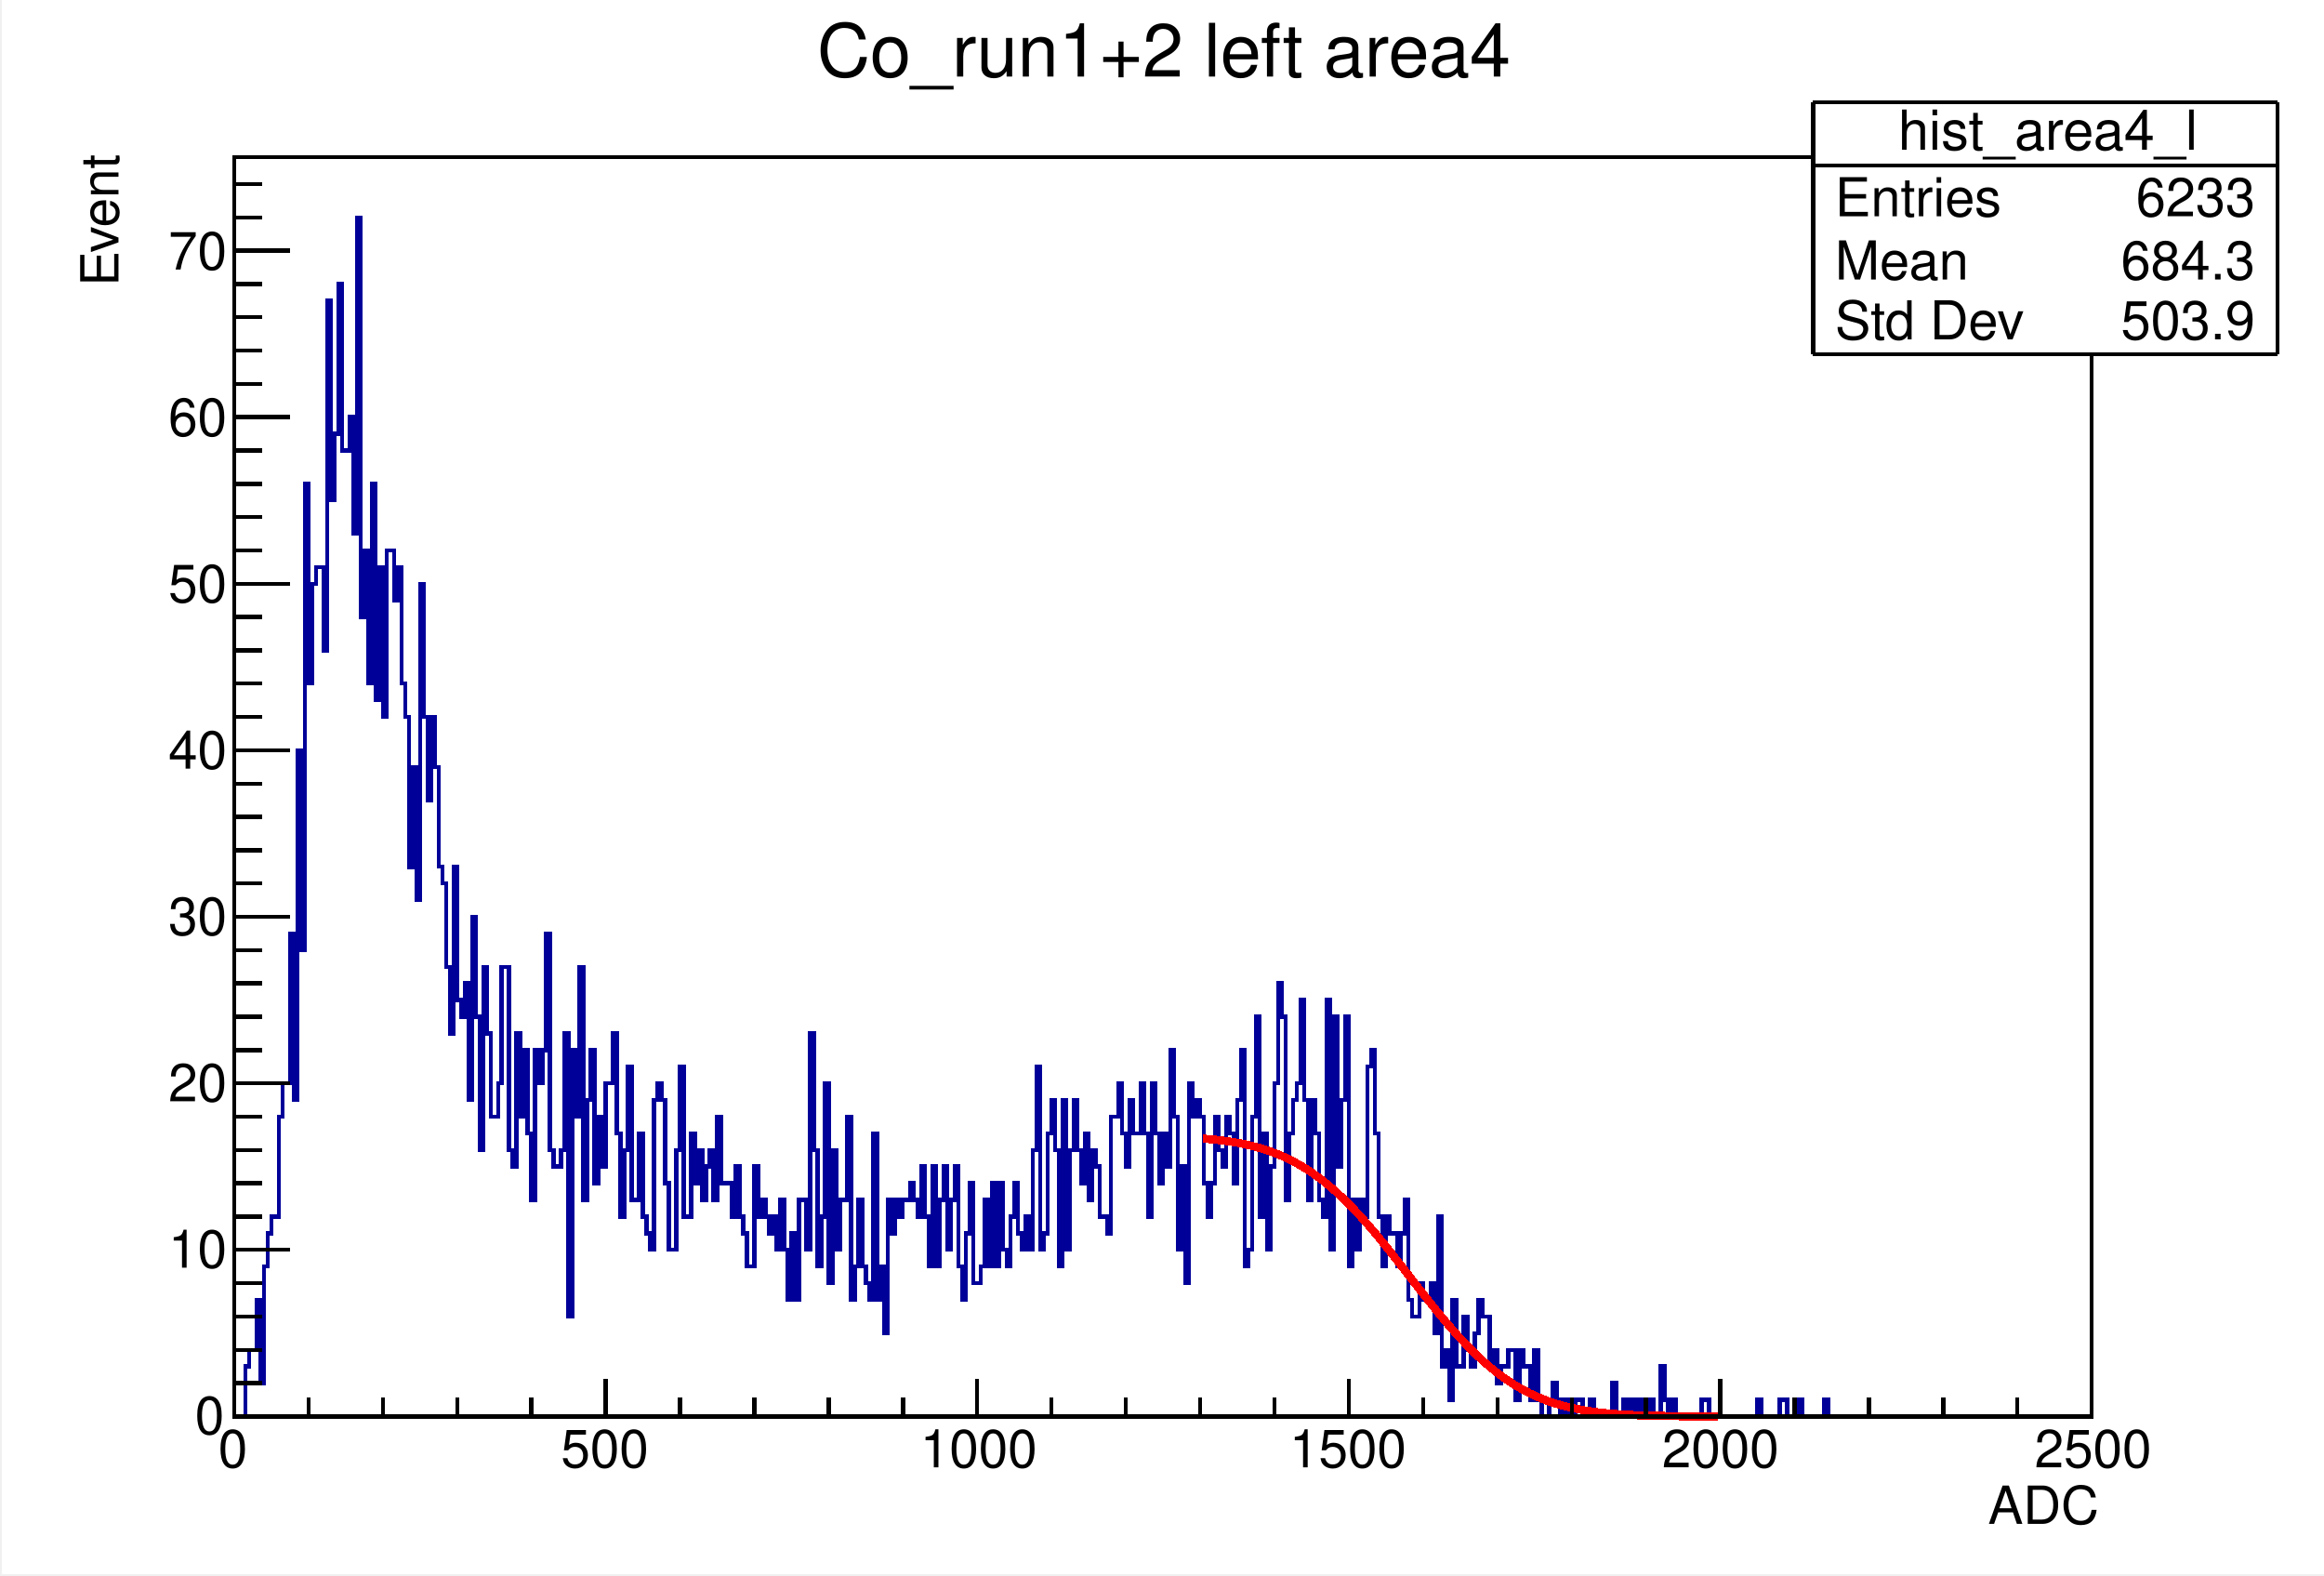
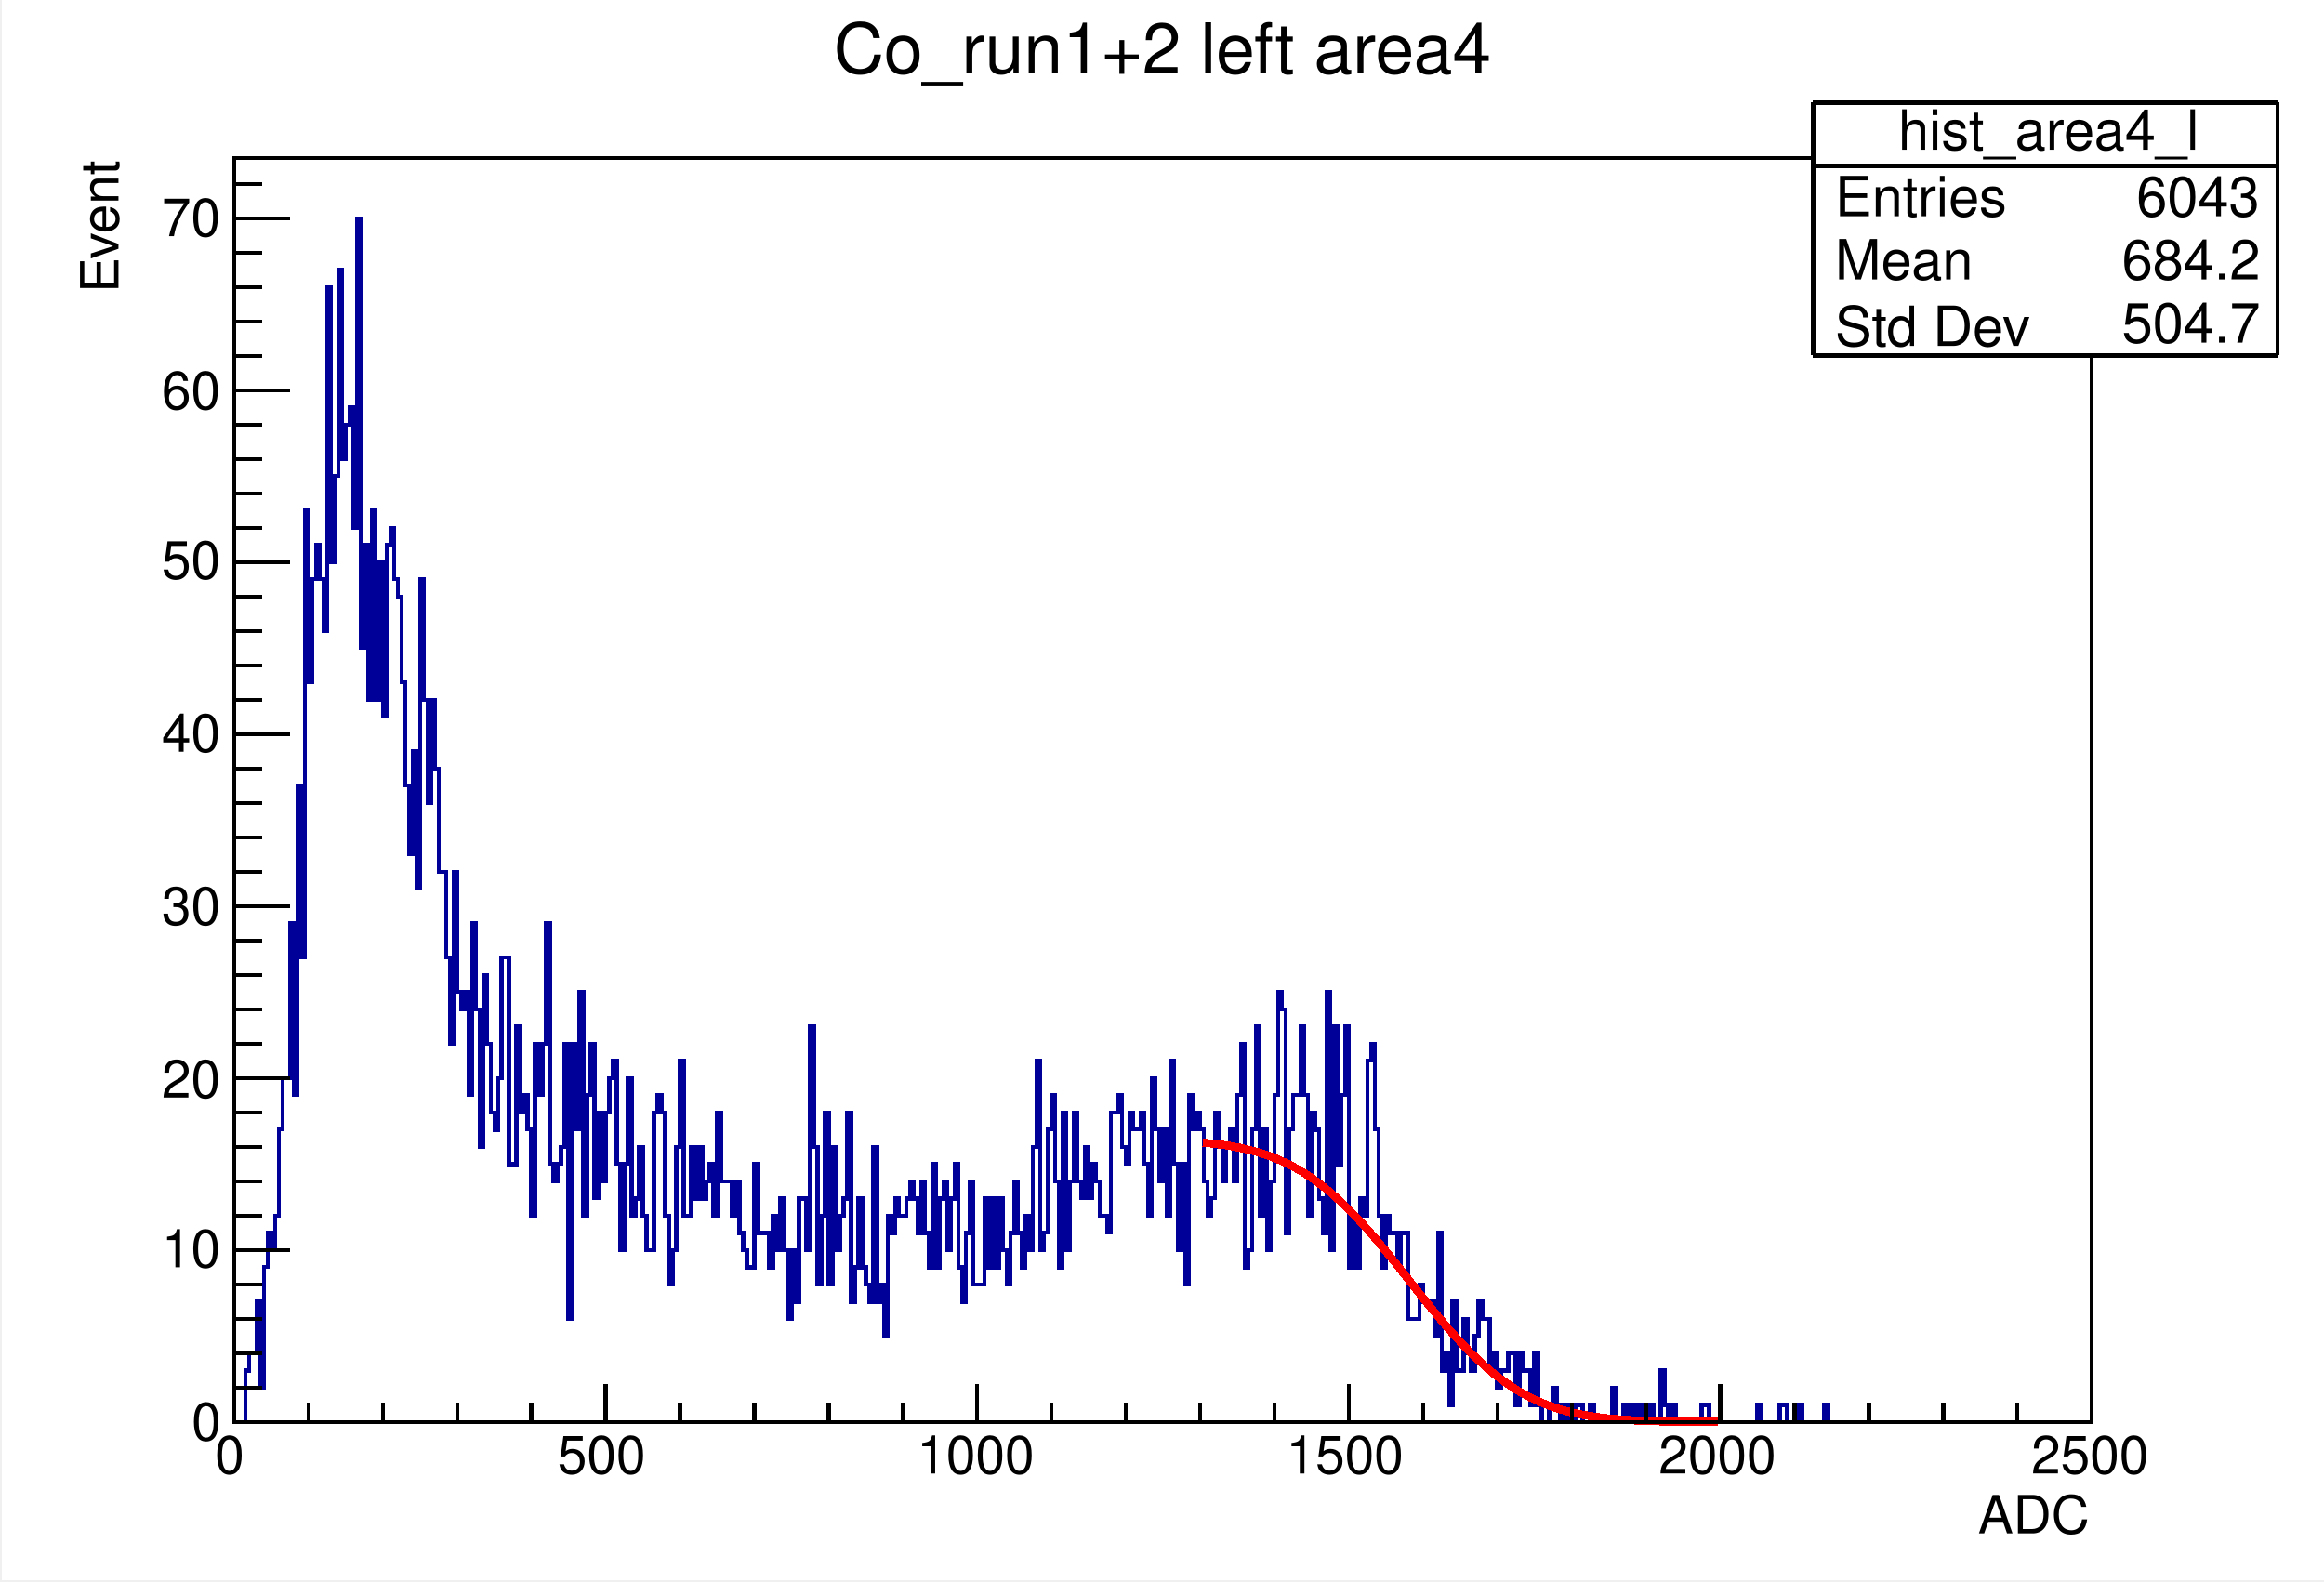
- <svg xmlns="http://www.w3.org/2000/svg" width="567.429" height="384.68" viewBox="0 0 567.429 384.68" shape-rendering="crispEdges">
+ <svg xmlns="http://www.w3.org/2000/svg" width="567.429" height="386.304" viewBox="0 0 567.429 386.304" shape-rendering="crispEdges">
  <defs>
</defs>
-   <rect x="0.5" y="0" width="566.929" height="384.18" fill="white" />
-   <rect x="57.193" y="38.418" width="453.543" height="307.344" fill="white" />
-   <rect x="57.193" y="38.418" width="453.543" height="307.344" fill="none" stroke="black" />
-   <rect x="57.193" y="38.418" width="453.543" height="307.344" fill="white" />
-   <rect x="57.193" y="38.418" width="453.543" height="307.344" fill="none" stroke="black" />
-   <path d="M57.193,345.762h 2.721v -12.196h 0.907v -4.065h 1.814v -12.196h 0.907v 20.327h 0.907v -28.458h 0.907v -8.131h 0.907v -4.065h 1.814v -24.392h 0.907v -8.131h 1.814v -36.589h 0.907v 40.654h 0.907v  -85.373h 0.907v 48.785h 0.907v -113.831h 0.907v 48.785h 0.907v -24.392h 0.907v -4.065h 1.814v 20.327h 0.907v -85.373h 0.907v 48.785h 0.907v -16.262h 0.907v -36.589h 0.907v 40.654h 1.814v -8.131h  0.907v 28.458h 0.907v -77.243h 0.907v 97.57h 0.907v -16.262h 0.907v 32.523h 0.907v -48.785h 0.907v 52.85h 0.907v -32.523h 0.907v 36.589h 0.907v -40.654h 1.814v 12.196h 0.907v -8.131h 0.907v  28.458h 0.907v 8.131h 0.907v 36.589h 0.907v -24.392h 0.907v 32.523h 0.907v -77.243h 0.907v 32.523h 0.907v 20.327h 0.907v -20.327h 0.907v 12.196h 0.907v 24.392h 0.907v 4.065h 0.907v 20.327h 0.907v  16.262h 0.907v -40.654h 0.907v 32.523h 0.907v 4.065h 0.907v -8.131h 0.907v 28.458h 0.907v -44.719h 0.907v 24.392h 0.907v 32.523h 0.907v -44.719h 0.907v 16.262h 0.907v 20.327h 1.814v -8.131h 0.907v  -28.458h 1.814v 44.719h 0.907v 4.065h 0.907v -32.523h 0.907v 20.327h 0.907v -16.262h 0.907v 20.327h 0.907v 16.262h 0.907v -36.589h 0.907v 8.131h 0.907v -8.131h 0.907v -28.458h 0.907v 52.85h 0.907v  4.065h 1.814v -4.065h 0.907v -28.458h 0.907v 69.112h 0.907v -65.046h 0.907v 16.262h 0.907v -36.589h 0.907v 56.916h 0.907v -24.392h 0.907v -12.196h 0.907v 32.523h 0.907v -16.262h 0.907v 12.196h  0.907v -20.327h 1.814v -12.196h 0.907v 24.392h 0.907v 20.327h 0.907v -16.262h 0.907v -20.327h 0.907v 32.523h 1.814v -16.262h 0.907v 20.327h 0.907v 4.065h 0.907v 4.065h 0.907v -36.589h 0.907v -4.065h  0.907v 4.065h 0.907v 20.327h 0.907v 16.262h 1.814v -24.392h 0.907v -20.327h 0.907v 36.589h 1.814v -20.327h 0.907v 12.196h 0.907v -8.131h 0.907v 12.196h 0.907v -8.131h 0.907v -4.065h 0.907v 12.196h  0.907v -20.327h 0.907v 16.262h 2.721v 8.131h 0.907v -12.196h 0.907v 12.196h 0.907v 4.065h 0.907v 8.131h 1.814v -24.392h 0.907v 12.196h 0.907v -4.065h 0.907v 4.065h 0.907v 4.065h 0.907v -4.065h  0.907v 8.131h 0.907v -12.196h 0.907v 12.196h 0.907v 12.196h 0.907v -16.262h 0.907v 16.262h 0.907v -24.392h 1.814v 12.196h 0.907v -52.85h 0.907v 28.458h 0.907v 28.458h 0.907v -12.196h 0.907v  -32.523h 0.907v 48.785h 0.907v -32.523h 0.907v 24.392h 0.907v -12.196h 1.814v -20.327h 0.907v 44.719h 0.907v -8.131h 0.907v -16.262h 0.907v 16.262h 0.907v 4.065h 0.907v 4.065h 0.907v -40.654h  0.907v 40.654h 0.907v -8.131h 0.907v 16.262h 0.907v -32.523h 0.907v 8.131h 0.907v -8.131h 0.907v 4.065h 0.907v -4.065h 1.814v -4.065h 0.907v 4.065h 0.907v 4.065h 0.907v -12.196h 0.907v  12.196h 0.907v 12.196h 0.907v -24.392h 0.907v 24.392h 0.907v -16.262h 0.907v -8.131h 0.907v 20.327h 0.907v -12.196h 0.907v -8.131h 0.907v 24.392h 0.907v 8.131h 0.907v -16.262h 0.907v -12.196h  0.907v 24.392h 1.814v -4.065h 0.907v -16.262h 0.907v 16.262h 0.907v -20.327h 0.907v 20.327h 0.907v -20.327h 0.907v 16.262h 0.907v 4.065h 0.907v -12.196h 0.907v -8.131h 0.907v 12.196h 0.907v 4.065h  0.907v -8.131h 0.907v 8.131h 0.907v -24.392h 0.907v -20.327h 0.907v 44.719h 0.907v -4.065h 0.907v -24.392h 0.907v -8.131h 0.907v 12.196h 0.907v 28.458h 0.907v -40.654h 0.907v 36.589h 0.907v  -24.392h 0.907v -12.196h 0.907v 12.196h 0.907v 8.131h 0.907v -12.196h 0.907v 16.262h 0.907v -12.196h 0.907v 4.065h 0.907v 12.196h 1.814v 4.065h 0.907v -28.458h 1.814v -8.131h 0.907v 12.196h  0.907v 8.131h 0.907v -16.262h 0.907v 8.131h 1.814v -12.196h 0.907v 12.196h 0.907v 20.327h 0.907v -32.523h 0.907v 12.196h 0.907v 12.196h 0.907v -12.196h 0.907v 8.131h 0.907v -28.458h 0.907v 16.262h  0.907v 32.523h 0.907v -20.327h 0.907v 28.458h 0.907v -48.785h 0.907v 8.131h 0.907v -4.065h 0.907v 4.065h 0.907v 16.262h 0.907v 8.131h 0.907v -8.131h 0.907v -16.262h 0.907v 8.131h 0.907v  4.065h 0.907v -12.196h 0.907v 4.065h 0.907v 12.196h 0.907v -20.327h 0.907v -12.196h 0.907v 52.85h 0.907v -4.065h 0.907v -32.523h 0.907v -24.392h 0.907v 48.785h 0.907v -20.327h 0.907v 28.458h  0.907v -20.327h 0.907v -20.327h 0.907v -24.392h 0.907v 8.131h 0.907v 44.719h 0.907v -16.262h 0.907v -8.131h 0.907v -4.065h 0.907v -20.327h 0.907v 24.392h 0.907v 24.392h 0.907v -24.392h 0.907v  8.131h 0.907v 16.262h 0.907v 4.065h 0.907v -52.85h 0.907v 60.981h 0.907v -56.916h 0.907v 36.589h 0.907v -16.262h 0.907v -20.327h 0.907v 60.981h 0.907v -16.262h 0.907v 12.196h 0.907v -12.196h  0.907v 4.065h 0.907v -36.589h 0.907v -4.065h 0.907v 20.327h 0.907v 20.327h 0.907v 12.196h 0.907v -12.196h 0.907v 4.065h 1.814v 8.131h 0.907v -8.131h 0.907v -8.131h 0.907v 24.392h 0.907v 4.065h  1.814v -8.131h 0.907v 4.065h 1.814v -4.065h 0.907v 12.196h 0.907v -28.458h 0.907v 36.589h 0.907v -4.065h 0.907v 12.196h 0.907v -24.392h 0.907v 16.262h 1.814v -12.196h 0.907v 8.131h 0.907v 4.065h  0.907v -8.131h 0.907v -8.131h 0.907v 4.065h 1.814v 12.196h 0.907v -4.065h 0.907v 8.131h 0.907v -4.065h 1.814v -4.065h 1.814v 12.196h 0.907v -12.196h 0.907v 4.065h 1.814v 8.131h 0.907v -12.196h  0.907v 12.196h 0.907v 4.065h 1.814v -4.065h 0.907v -4.065h 0.907v 4.065h 0.907v 4.065h 0.907v -4.065h 0.907v 4.065h 1.814v -4.065h 1.814v 4.065h 1.814v -4.065h 0.907v 4.065h 4.535v -8.131h  0.907v 8.131h 1.814v -4.065h 0.907v 4.065h 0.907v -4.065h 0.907v 4.065h 0.907v -4.065h 0.907v 4.065h 1.814v -4.065h 0.907v 4.065h 1.814v -12.196h 0.907v 8.131h 0.907v 4.065h 0.907v -4.065h  0.907v 4.065h 6.35v -4.065h 1.814v 4.065h 11.792v -4.065h 0.907v 4.065h 4.535v -4.065h 1.814v 4.065h 2.721v -4.065h 0.907v 4.065h 5.443v -4.065h 0.907v 4.065h 64.403" fill="none" stroke="#000099" />
-   <path d="M293.67,277.946l 1.27, 0.102l 1.27, 0.118l 1.27, 0.135l 1.27, 0.154l 1.27, 0.175l 1.27, 0.198l 1.27, 0.224l 1.27, 0.252l 1.27, 0.283l 1.27, 0.316l 1.27, 0.351l 1.27,  0.39l 1.27, 0.431l 1.27, 0.474l 1.27, 0.52l 1.27, 0.569l 1.27, 0.619l 1.27, 0.672l 1.27, 0.727l 1.27, 0.783l 1.27, 0.841l 1.27, 0.9l 1.27, 0.959l 1.27, 1.019l 1.27, 1.078l  1.27, 1.137l 1.27, 1.195l 1.27, 1.251l 1.27, 1.305l 1.27, 1.356l 1.27, 1.404l 1.27, 1.449l 1.27, 1.49l 1.27, 1.527l 1.27, 1.559l 1.27, 1.586l 1.27, 1.607l 1.27, 1.623l 1.27, 1.633l  1.27, 1.638l 1.27, 1.636l 1.27, 1.629l 1.27, 1.615l 1.27, 1.596l 1.27, 1.572l 1.27, 1.543l 1.27, 1.508l 1.27, 1.469l 1.27, 1.426" fill="none" stroke="#ff0000" stroke-width="2" />
-   <path d="M355.897,325.989l 1.27, 1.379l 1.27, 1.329l 1.27, 1.276l 1.27, 1.221l 1.27, 1.164l 1.27, 1.106l 1.27, 1.047l 1.27, 0.987l 1.27, 0.928l 1.27, 0.869l 1.27, 0.81l 1.27, 0.753l  1.27, 0.698l 1.27, 0.644l 1.27, 0.592l 1.27, 0.543l 1.27, 0.496l 1.27, 0.451l 1.27, 0.409l 1.27, 0.369l 1.27, 0.332l 1.27, 0.298l 1.27, 0.266l 1.27, 0.237l 1.27, 0.21l  1.27, 0.186l 1.27, 0.164l 1.27, 0.144l 1.27, 0.126l 1.27, 0.109l 1.27, 0.095l 1.27, 0.082l 1.27, 0.071l 1.27, 0.061l 1.27, 0.052l 1.27, 0.044l 1.27, 0.038l 1.27,  0.032l 1.27, 0.027l 1.27, 0.023l 1.27, 0.019l 1.27, 0.016l 1.27, 0.013l 1.27, 0.011l 1.27, 0.009l 1.27, 0.007l 1.27, 0.031h 2.54" fill="none" stroke="#ff0000" stroke-width="2" />
-   <path d="M418.123,345.762h 1.27" fill="none" stroke="#ff0000" stroke-width="2" />
-   <rect x="442.705" y="24.972" width="113.386" height="61.469" fill="white" />
-   <path d="M442.705,86.441h 113.386" fill="none" stroke="black" />
-   <path d="M556.091,86.441v -61.469" fill="none" stroke="black" />
-   <path d="M556.091,24.972h -113.386" fill="none" stroke="black" />
-   <path d="M442.705,24.972v 61.469" fill="none" stroke="black" />
-   <text xml:space="preserve" x="463.465" y="36.55" fill="black" font-size="13.47" font-family="Helvetica">hist_area4_l</text>
-   <path d="M442.705,40.339h 113.386" fill="none" stroke="black" />
-   <text xml:space="preserve" x="448.033" y="52.794" fill="black" font-size="13.088" font-family="Helvetica">Entries </text>
-   <text xml:space="preserve" x="517.884" y="52.794" fill="black" font-size="13.088" font-family="Helvetica"> 6233</text>
-   <text xml:space="preserve" x="448.033" y="68.226" fill="black" font-size="13.088" font-family="Helvetica">Mean  </text>
-   <text xml:space="preserve" x="510.574" y="68.226" fill="black" font-size="13.088" font-family="Helvetica">  684.3</text>
-   <text xml:space="preserve" x="448.033" y="82.846" fill="black" font-size="13.088" font-family="Helvetica">Std Dev   </text>
-   <text xml:space="preserve" x="510.574" y="82.846" fill="black" font-size="13.088" font-family="Helvetica">  503.9</text>
-   <path d="M57.193,345.762h 453.543" fill="none" stroke="black" />
-   <path d="M57.193,336.541v 9.22" fill="none" stroke="black" />
-   <path d="M75.335,341.152v 4.61" fill="none" stroke="black" />
-   <path d="M93.476,341.152v 4.61" fill="none" stroke="black" />
-   <path d="M111.618,341.152v 4.61" fill="none" stroke="black" />
-   <path d="M129.76,341.152v 4.61" fill="none" stroke="black" />
-   <path d="M147.902,336.541v 9.22" fill="none" stroke="black" />
-   <path d="M166.043,341.152v 4.61" fill="none" stroke="black" />
-   <path d="M184.185,341.152v 4.61" fill="none" stroke="black" />
-   <path d="M202.327,341.152v 4.61" fill="none" stroke="black" />
-   <path d="M220.469,341.152v 4.61" fill="none" stroke="black" />
-   <path d="M238.61,336.541v 9.22" fill="none" stroke="black" />
-   <path d="M256.752,341.152v 4.61" fill="none" stroke="black" />
-   <path d="M274.894,341.152v 4.61" fill="none" stroke="black" />
-   <path d="M293.035,341.152v 4.61" fill="none" stroke="black" />
-   <path d="M311.177,341.152v 4.61" fill="none" stroke="black" />
-   <path d="M329.319,336.541v 9.22" fill="none" stroke="black" />
-   <path d="M347.461,341.152v 4.61" fill="none" stroke="black" />
-   <path d="M365.602,341.152v 4.61" fill="none" stroke="black" />
-   <path d="M383.744,341.152v 4.61" fill="none" stroke="black" />
-   <path d="M401.886,341.152v 4.61" fill="none" stroke="black" />
-   <path d="M420.028,336.541v 9.22" fill="none" stroke="black" />
-   <path d="M438.169,341.152v 4.61" fill="none" stroke="black" />
-   <path d="M456.311,341.152v 4.61" fill="none" stroke="black" />
-   <path d="M474.453,341.152v 4.61" fill="none" stroke="black" />
-   <path d="M492.594,341.152v 4.61" fill="none" stroke="black" />
-   <path d="M510.736,336.541v 9.22" fill="none" stroke="black" />
-   <text xml:space="preserve" x="53.294" y="358.189" fill="black" font-size="12.836" font-family="Helvetica">0</text>
-   <text xml:space="preserve" x="136.953" y="358.189" fill="black" font-size="12.836" font-family="Helvetica">500</text>
-   <text xml:space="preserve" x="224.673" y="358.189" fill="black" font-size="12.836" font-family="Helvetica">1000</text>
-   <text xml:space="preserve" x="314.829" y="358.189" fill="black" font-size="12.836" font-family="Helvetica">1500</text>
-   <text xml:space="preserve" x="405.797" y="358.189" fill="black" font-size="12.836" font-family="Helvetica">2000</text>
-   <text xml:space="preserve" x="496.766" y="358.189" fill="black" font-size="12.836" font-family="Helvetica">2500</text>
-   <text xml:space="preserve" x="485.395" y="371.996" fill="black" font-size="12.836" font-family="Helvetica">ADC</text>
-   <path d="M57.193,345.762v -307.344" fill="none" stroke="black" />
-   <path d="M70.799,345.762h -13.606" fill="none" stroke="black" />
-   <path d="M63.996,337.631h -6.803" fill="none" stroke="black" />
-   <path d="M63.996,329.5h -6.803" fill="none" stroke="black" />
-   <path d="M63.996,321.369h -6.803" fill="none" stroke="black" />
-   <path d="M63.996,313.239h -6.803" fill="none" stroke="black" />
-   <path d="M70.799,305.108h -13.606" fill="none" stroke="black" />
-   <path d="M63.996,296.977h -6.803" fill="none" stroke="black" />
-   <path d="M63.996,288.846h -6.803" fill="none" stroke="black" />
-   <path d="M63.996,280.715h -6.803" fill="none" stroke="black" />
-   <path d="M63.996,272.585h -6.803" fill="none" stroke="black" />
-   <path d="M70.799,264.454h -13.606" fill="none" stroke="black" />
-   <path d="M63.996,256.323h -6.803" fill="none" stroke="black" />
-   <path d="M63.996,248.192h -6.803" fill="none" stroke="black" />
-   <path d="M63.996,240.062h -6.803" fill="none" stroke="black" />
-   <path d="M63.996,231.931h -6.803" fill="none" stroke="black" />
-   <path d="M70.799,223.8h -13.606" fill="none" stroke="black" />
-   <path d="M63.996,215.669h -6.803" fill="none" stroke="black" />
-   <path d="M63.996,207.538h -6.803" fill="none" stroke="black" />
-   <path d="M63.996,199.408h -6.803" fill="none" stroke="black" />
-   <path d="M63.996,191.277h -6.803" fill="none" stroke="black" />
-   <path d="M70.799,183.146h -13.606" fill="none" stroke="black" />
-   <path d="M63.996,175.015h -6.803" fill="none" stroke="black" />
-   <path d="M63.996,166.884h -6.803" fill="none" stroke="black" />
-   <path d="M63.996,158.754h -6.803" fill="none" stroke="black" />
-   <path d="M63.996,150.623h -6.803" fill="none" stroke="black" />
-   <path d="M70.799,142.492h -13.606" fill="none" stroke="black" />
-   <path d="M63.996,134.361h -6.803" fill="none" stroke="black" />
-   <path d="M63.996,126.23h -6.803" fill="none" stroke="black" />
-   <path d="M63.996,118.1h -6.803" fill="none" stroke="black" />
-   <path d="M63.996,109.969h -6.803" fill="none" stroke="black" />
-   <path d="M70.799,101.838h -13.606" fill="none" stroke="black" />
-   <path d="M63.996,93.707h -6.803" fill="none" stroke="black" />
-   <path d="M63.996,85.577h -6.803" fill="none" stroke="black" />
-   <path d="M63.996,77.446h -6.803" fill="none" stroke="black" />
-   <path d="M63.996,69.315h -6.803" fill="none" stroke="black" />
-   <path d="M70.799,61.184h -13.606" fill="none" stroke="black" />
-   <path d="M70.799,61.184h -13.606" fill="none" stroke="black" />
-   <path d="M63.996,53.053h -6.803" fill="none" stroke="black" />
-   <path d="M63.996,44.923h -6.803" fill="none" stroke="black" />
-   <text xml:space="preserve" x="47.609" y="350.067" fill="black" font-size="12.836" font-family="Helvetica">0</text>
-   <text xml:space="preserve" x="41.111" y="309.456" fill="black" font-size="12.836" font-family="Helvetica">10</text>
-   <text xml:space="preserve" x="41.111" y="268.845" fill="black" font-size="12.836" font-family="Helvetica">20</text>
-   <text xml:space="preserve" x="41.111" y="228.234" fill="black" font-size="12.836" font-family="Helvetica">30</text>
-   <text xml:space="preserve" x="41.111" y="187.623" fill="black" font-size="12.836" font-family="Helvetica">40</text>
-   <text xml:space="preserve" x="41.111" y="147.012" fill="black" font-size="12.836" font-family="Helvetica">50</text>
-   <text xml:space="preserve" x="41.111" y="106.401" fill="black" font-size="12.836" font-family="Helvetica">60</text>
-   <text xml:space="preserve" x="41.111" y="65.79" fill="black" font-size="12.836" font-family="Helvetica">70</text>
-   <g transform="rotate(-90,28.9277,69.8509)">
-     <text xml:space="preserve" x="28.928" y="69.851" fill="black" font-size="12.836" font-family="Helvetica">Event</text>
+   <rect x="0.5" y="0" width="566.929" height="385.804" fill="white" />
+   <rect x="57.193" y="38.58" width="453.543" height="308.643" fill="white" />
+   <rect x="57.193" y="38.58" width="453.543" height="308.643" fill="none" stroke="black" />
+   <rect x="57.193" y="38.58" width="453.543" height="308.643" fill="white" />
+   <rect x="57.193" y="38.58" width="453.543" height="308.643" fill="none" stroke="black" />
+   <path d="M57.193,347.224h 2.721v -12.598h 0.907v -4.199h 1.814v -12.598h 0.907v 20.996h 0.907v -29.395h 0.907v -8.398h 0.907v 4.199h 0.907v -8.398h 0.907v -20.996h 0.907v -12.598h 1.814v -37.793h  0.907v 41.992h 0.907v -75.586h 0.907v 41.992h 0.907v -109.18h 0.907v 41.992h 0.907v -25.195h 0.907v -8.398h 0.907v 8.398h 0.907v 12.598h 0.907v -83.985h 0.907v 67.188h 0.907v -20.996h 0.907v  -50.391h 0.907v 46.191h 0.907v -8.398h 0.907v -4.199h 0.907v 29.395h 0.907v -75.586h 0.907v 104.981h 0.907v -25.195h 0.907v 37.793h 0.907v -46.191h 0.907v 46.191h 0.907v -33.594h 0.907v 37.793h  0.907v -41.992h 0.907v -4.199h 0.907v 12.598h 0.907v 4.199h 0.907v 20.996h 0.907v 25.195h 0.907v 16.797h 0.907v -25.195h 0.907v 33.594h 0.907v -75.586h 0.907v 29.395h 0.907v 25.195h 0.907v  -25.195h 0.907v 16.797h 0.907v 25.195h 1.814v 20.996h 0.907v 20.996h 0.907v -41.992h 0.907v 29.395h 0.907v 4.199h 0.907v -4.199h 0.907v 25.195h 0.907v -41.992h 0.907v 20.996h 0.907v 33.594h 0.907v  -41.992h 0.907v 16.797h 0.907v 16.797h 0.907v 4.199h 0.907v -12.598h 0.907v -29.395h 1.814v 50.391h 1.814v -33.594h 0.907v 20.996h 0.907v -4.199h 0.907v 8.398h 0.907v 20.996h 0.907v -41.992h  0.907v 12.598h 0.907v -12.598h 0.907v -29.395h 0.907v 58.789h 0.907v 4.199h 0.907v -4.199h 0.907v -4.199h 0.907v -25.195h 0.907v 67.188h 0.907v -67.188h 0.907v 20.996h 0.907v -33.594h 0.907v  54.59h 0.907v -29.395h 0.907v -12.598h 0.907v 37.793h 0.907v -20.996h 0.907v 16.797h 0.907v -16.797h 0.907v -8.398h 0.907v -4.199h 0.907v 25.195h 0.907v 20.996h 0.907v -20.996h 0.907v -20.996h  0.907v 33.594h 0.907v -4.199h 0.907v -12.598h 0.907v 16.797h 0.907v 8.398h 1.814v -33.594h 0.907v -4.199h 0.907v 4.199h 0.907v 25.195h 0.907v 16.797h 0.907v -8.398h 0.907v -25.195h 0.907v  -20.996h 0.907v 37.793h 1.814v -16.797h 0.907v 12.598h 0.907v -12.598h 0.907v 12.598h 0.907v -4.199h 0.907v -4.199h 0.907v 12.598h 0.907v -25.195h 0.907v 16.797h 2.721v 8.398h 0.907v -8.398h  0.907v 12.598h 0.907v 4.199h 0.907v 4.199h 1.814v -25.195h 0.907v 16.797h 2.721v 8.398h 0.907v -12.598h 0.907v 8.398h 0.907v -12.598h 0.907v 12.598h 0.907v 16.797h 0.907v -16.797h 0.907v 12.598h  0.907v -25.195h 1.814v 12.598h 0.907v -54.59h 0.907v 29.395h 0.907v 33.594h 0.907v -16.797h 0.907v -25.195h 0.907v 41.992h 0.907v -33.594h 0.907v 25.195h 0.907v -8.398h 0.907v -4.199h 0.907v  -20.996h 0.907v 46.191h 0.907v -8.398h 0.907v -16.797h 0.907v 16.797h 0.907v 4.199h 0.907v 4.199h 0.907v -37.793h 0.907v 37.793h 0.907v -4.199h 0.907v 12.598h 0.907v -29.395h 0.907v 4.199h  0.907v -8.398h 0.907v 4.199h 1.814v -4.199h 0.907v -4.199h 0.907v 4.199h 0.907v 8.398h 0.907v -12.598h 0.907v 12.598h 0.907v 8.398h 0.907v -25.195h 0.907v 25.195h 0.907v -16.797h 0.907v  -4.199h 0.907v 16.797h 0.907v -12.598h 0.907v -8.398h 0.907v 25.195h 0.907v 8.398h 0.907v -16.797h 0.907v -12.598h 0.907v 25.195h 2.721v -20.996h 0.907v 16.797h 0.907v -16.797h 0.907v 16.797h  0.907v -16.797h 0.907v 12.598h 0.907v 8.398h 0.907v -12.598h 0.907v -12.598h 0.907v 12.598h 0.907v 8.398h 0.907v -12.598h 0.907v 8.398h 0.907v -25.195h 0.907v -20.996h 0.907v 46.191h 0.907v  -4.199h 0.907v -25.195h 0.907v -8.398h 0.907v 20.996h 0.907v 20.996h 0.907v -37.793h 0.907v 33.594h 0.907v -16.797h 0.907v -16.797h 0.907v 16.797h 0.907v 4.199h 0.907v -12.598h 0.907v 12.598h  0.907v -8.398h 0.907v 4.199h 0.907v 8.398h 1.814v 4.199h 0.907v -29.395h 1.814v -4.199h 0.907v 12.598h 0.907v 4.199h 0.907v -12.598h 0.907v 4.199h 1.814v -4.199h 0.907v 12.598h 0.907v 12.598h  0.907v -33.594h 0.907v 12.598h 0.907v 12.598h 0.907v -12.598h 0.907v 20.996h 0.907v -37.793h 0.907v 25.195h 0.907v 20.996h 0.907v -20.996h 0.907v 29.395h 0.907v -46.191h 0.907v 8.398h 0.907v  -4.199h 0.907v 4.199h 0.907v 12.598h 0.907v 8.398h 0.907v -4.199h 0.907v -20.996h 0.907v 8.398h 0.907v 8.398h 0.907v -8.398h 0.907v -4.199h 0.907v 12.598h 0.907v -20.996h 0.907v -12.598h  0.907v 54.59h 0.907v -4.199h 0.907v -29.395h 0.907v -25.195h 0.907v 46.191h 0.907v -20.996h 0.907v 29.395h 0.907v -16.797h 0.907v -20.996h 0.907v -25.195h 0.907v 4.199h 0.907v 54.59h 0.907v  -25.195h 0.907v -8.398h 1.814v -16.797h 0.907v 16.797h 0.907v 29.395h 0.907v -25.195h 0.907v 4.199h 0.907v 16.797h 0.907v 8.398h 0.907v -58.789h 0.907v 62.988h 0.907v -54.59h 0.907v 33.594h 0.907v  -16.797h 0.907v -16.797h 0.907v 58.789h 0.907v -12.598h 0.907v 12.598h 0.907v -16.797h 0.907v 4.199h 0.907v -37.793h 0.907v -4.199h 0.907v 20.996h 0.907v 20.996h 0.907v 12.598h 0.907v -12.598h  0.907v 4.199h 1.814v 8.398h 0.907v -8.398h 1.814v 20.996h 2.721v -8.398h 0.907v 4.199h 2.721v 8.398h 0.907v -25.195h 0.907v 33.594h 0.907v -4.199h 0.907v 12.598h 0.907v -25.195h 0.907v 16.797h  1.814v -12.598h 0.907v 8.398h 0.907v 4.199h 0.907v -8.398h 0.907v -8.398h 0.907v 4.199h 1.814v 12.598h 0.907v -4.199h 0.907v 8.398h 0.907v -4.199h 1.814v -4.199h 1.814v 12.598h 0.907v -12.598h  0.907v 4.199h 1.814v 8.398h 0.907v -12.598h 0.907v 12.598h 0.907v 4.199h 1.814v -4.199h 0.907v -4.199h 0.907v 4.199h 0.907v 4.199h 0.907v -4.199h 0.907v 4.199h 1.814v -4.199h 1.814v 4.199h  1.814v -4.199h 0.907v 4.199h 4.535v -8.398h 0.907v 8.398h 1.814v -4.199h 0.907v 4.199h 0.907v -4.199h 0.907v 4.199h 0.907v -4.199h 0.907v 4.199h 1.814v -4.199h 0.907v 4.199h 1.814v -12.598h  0.907v 8.398h 0.907v 4.199h 0.907v -4.199h 0.907v 4.199h 6.35v -4.199h 1.814v 4.199h 11.792v -4.199h 0.907v 4.199h 4.535v -4.199h 1.814v 4.199h 2.721v -4.199h 0.907v 4.199h 5.443v -4.199h  0.907v 4.199h 64.403" fill="none" stroke="#000099" />
+   <path d="M293.67,279.028l 1.27, 0.114l 1.27, 0.131l 1.27, 0.149l 1.27, 0.169l 1.27, 0.191l 1.27, 0.215l 1.27, 0.241l 1.27, 0.27l 1.27, 0.301l 1.27, 0.335l 1.27, 0.371l 1.27, 0.409l  1.27, 0.45l 1.27, 0.493l 1.27, 0.539l 1.27, 0.587l 1.27, 0.637l 1.27, 0.688l 1.27, 0.742l 1.27, 0.796l 1.27, 0.852l 1.27, 0.909l 1.27, 0.966l 1.27, 1.023l 1.27, 1.08l  1.27, 1.136l 1.27, 1.191l 1.27, 1.244l 1.27, 1.295l 1.27, 1.344l 1.27, 1.39l 1.27, 1.432l 1.27, 1.471l 1.27, 1.505l 1.27, 1.535l 1.27, 1.561l 1.27, 1.581l 1.27, 1.596l 1.27,  1.605l 1.27, 1.61l 1.27, 1.608l 1.27, 1.601l 1.27, 1.589l 1.27, 1.571l 1.27, 1.549l 1.27, 1.521l 1.27, 1.489l 1.27, 1.452l 1.27, 1.412" fill="none" stroke="#ff0000" stroke-width="2" />
+   <path d="M355.897,326.976l 1.27, 1.367l 1.27, 1.32l 1.27, 1.27l 1.27, 1.218l 1.27, 1.164l 1.27, 1.108l 1.27, 1.052l 1.27, 0.995l 1.27, 0.938l 1.27, 0.881l 1.27, 0.824l 1.27, 0.769l  1.27, 0.715l 1.27, 0.662l 1.27, 0.612l 1.27, 0.563l 1.27, 0.516l 1.27, 0.472l 1.27, 0.43l 1.27, 0.39l 1.27, 0.353l 1.27, 0.318l 1.27, 0.286l 1.27, 0.256l 1.27, 0.228l  1.27, 0.203l 1.27, 0.18l 1.27, 0.159l 1.27, 0.14l 1.27, 0.122l 1.27, 0.107l 1.27, 0.093l 1.27, 0.081l 1.27, 0.07l 1.27, 0.06l 1.27, 0.052l 1.27, 0.044l 1.27,  0.038l 1.27, 0.032l 1.27, 0.027l 1.27, 0.023l 1.27, 0.019l 1.27, 0.016l 1.27, 0.014l 1.27, 0.011l 1.27, 0.009l 1.27, 0.008l 1.27, 0.034h 1.27" fill="none" stroke="#ff0000" stroke-width="2" />
+   <path d="M418.123,347.224h 1.27" fill="none" stroke="#ff0000" stroke-width="2" />
+   <rect x="442.705" y="25.077" width="113.386" height="61.729" fill="white" />
+   <path d="M442.705,86.806h 113.386" fill="none" stroke="black" />
+   <path d="M556.091,86.806v -61.729" fill="none" stroke="black" />
+   <path d="M556.091,25.077h -113.386" fill="none" stroke="black" />
+   <path d="M442.705,25.077v 61.729" fill="none" stroke="black" />
+   <text xml:space="preserve" x="463.465" y="36.55" fill="black" font-size="13.525" font-family="Helvetica">hist_area4_l</text>
+   <path d="M442.705,40.509h 113.386" fill="none" stroke="black" />
+   <text xml:space="preserve" x="448.033" y="52.794" fill="black" font-size="13.511" font-family="Helvetica">Entries </text>
+   <text xml:space="preserve" x="517.884" y="52.794" fill="black" font-size="13.511" font-family="Helvetica"> 6043</text>
+   <text xml:space="preserve" x="448.033" y="68.226" fill="black" font-size="13.511" font-family="Helvetica">Mean  </text>
+   <text xml:space="preserve" x="510.574" y="68.226" fill="black" font-size="13.511" font-family="Helvetica">  684.2</text>
+   <text xml:space="preserve" x="448.033" y="84.471" fill="black" font-size="13.511" font-family="Helvetica">Std Dev   </text>
+   <text xml:space="preserve" x="510.574" y="83.659" fill="black" font-size="13.511" font-family="Helvetica">  504.7</text>
+   <path d="M57.193,347.224h 453.543" fill="none" stroke="black" />
+   <path d="M57.193,337.964v 9.259" fill="none" stroke="black" />
+   <path d="M75.335,342.594v 4.63" fill="none" stroke="black" />
+   <path d="M93.476,342.594v 4.63" fill="none" stroke="black" />
+   <path d="M111.618,342.594v 4.63" fill="none" stroke="black" />
+   <path d="M129.76,342.594v 4.63" fill="none" stroke="black" />
+   <path d="M147.902,337.964v 9.259" fill="none" stroke="black" />
+   <path d="M166.043,342.594v 4.63" fill="none" stroke="black" />
+   <path d="M184.185,342.594v 4.63" fill="none" stroke="black" />
+   <path d="M202.327,342.594v 4.63" fill="none" stroke="black" />
+   <path d="M220.469,342.594v 4.63" fill="none" stroke="black" />
+   <path d="M238.61,337.964v 9.259" fill="none" stroke="black" />
+   <path d="M256.752,342.594v 4.63" fill="none" stroke="black" />
+   <path d="M274.894,342.594v 4.63" fill="none" stroke="black" />
+   <path d="M293.035,342.594v 4.63" fill="none" stroke="black" />
+   <path d="M311.177,342.594v 4.63" fill="none" stroke="black" />
+   <path d="M329.319,337.964v 9.259" fill="none" stroke="black" />
+   <path d="M347.461,342.594v 4.63" fill="none" stroke="black" />
+   <path d="M365.602,342.594v 4.63" fill="none" stroke="black" />
+   <path d="M383.744,342.594v 4.63" fill="none" stroke="black" />
+   <path d="M401.886,342.594v 4.63" fill="none" stroke="black" />
+   <path d="M420.028,337.964v 9.259" fill="none" stroke="black" />
+   <path d="M438.169,342.594v 4.63" fill="none" stroke="black" />
+   <path d="M456.311,342.594v 4.63" fill="none" stroke="black" />
+   <path d="M474.453,342.594v 4.63" fill="none" stroke="black" />
+   <path d="M492.594,342.594v 4.63" fill="none" stroke="black" />
+   <path d="M510.736,337.964v 9.259" fill="none" stroke="black" />
+   <text xml:space="preserve" x="52.482" y="359.813" fill="black" font-size="12.888" font-family="Helvetica">0</text>
+   <text xml:space="preserve" x="136.141" y="359.813" fill="black" font-size="12.888" font-family="Helvetica">500</text>
+   <text xml:space="preserve" x="223.86" y="359.813" fill="black" font-size="12.888" font-family="Helvetica">1000</text>
+   <text xml:space="preserve" x="314.017" y="359.813" fill="black" font-size="12.888" font-family="Helvetica">1500</text>
+   <text xml:space="preserve" x="404.985" y="359.813" fill="black" font-size="12.888" font-family="Helvetica">2000</text>
+   <text xml:space="preserve" x="495.954" y="359.813" fill="black" font-size="12.888" font-family="Helvetica">2500</text>
+   <text xml:space="preserve" x="482.958" y="374.433" fill="black" font-size="12.888" font-family="Helvetica">ADC</text>
+   <path d="M57.193,347.224v -308.643" fill="none" stroke="black" />
+   <path d="M70.799,347.224h -13.606" fill="none" stroke="black" />
+   <path d="M63.996,338.825h -6.803" fill="none" stroke="black" />
+   <path d="M63.996,330.427h -6.803" fill="none" stroke="black" />
+   <path d="M63.996,322.028h -6.803" fill="none" stroke="black" />
+   <path d="M63.996,313.63h -6.803" fill="none" stroke="black" />
+   <path d="M70.799,305.232h -13.606" fill="none" stroke="black" />
+   <path d="M63.996,296.833h -6.803" fill="none" stroke="black" />
+   <path d="M63.996,288.435h -6.803" fill="none" stroke="black" />
+   <path d="M63.996,280.036h -6.803" fill="none" stroke="black" />
+   <path d="M63.996,271.638h -6.803" fill="none" stroke="black" />
+   <path d="M70.799,263.239h -13.606" fill="none" stroke="black" />
+   <path d="M63.996,254.841h -6.803" fill="none" stroke="black" />
+   <path d="M63.996,246.442h -6.803" fill="none" stroke="black" />
+   <path d="M63.996,238.044h -6.803" fill="none" stroke="black" />
+   <path d="M63.996,229.645h -6.803" fill="none" stroke="black" />
+   <path d="M70.799,221.247h -13.606" fill="none" stroke="black" />
+   <path d="M63.996,212.848h -6.803" fill="none" stroke="black" />
+   <path d="M63.996,204.45h -6.803" fill="none" stroke="black" />
+   <path d="M63.996,196.052h -6.803" fill="none" stroke="black" />
+   <path d="M63.996,187.653h -6.803" fill="none" stroke="black" />
+   <path d="M70.799,179.255h -13.606" fill="none" stroke="black" />
+   <path d="M63.996,170.856h -6.803" fill="none" stroke="black" />
+   <path d="M63.996,162.458h -6.803" fill="none" stroke="black" />
+   <path d="M63.996,154.059h -6.803" fill="none" stroke="black" />
+   <path d="M63.996,145.661h -6.803" fill="none" stroke="black" />
+   <path d="M70.799,137.262h -13.606" fill="none" stroke="black" />
+   <path d="M63.996,128.864h -6.803" fill="none" stroke="black" />
+   <path d="M63.996,120.465h -6.803" fill="none" stroke="black" />
+   <path d="M63.996,112.067h -6.803" fill="none" stroke="black" />
+   <path d="M63.996,103.668h -6.803" fill="none" stroke="black" />
+   <path d="M70.799,95.27h -13.606" fill="none" stroke="black" />
+   <path d="M63.996,86.872h -6.803" fill="none" stroke="black" />
+   <path d="M63.996,78.473h -6.803" fill="none" stroke="black" />
+   <path d="M63.996,70.075h -6.803" fill="none" stroke="black" />
+   <path d="M63.996,61.676h -6.803" fill="none" stroke="black" />
+   <path d="M70.799,53.278h -13.606" fill="none" stroke="black" />
+   <path d="M70.799,53.278h -13.606" fill="none" stroke="black" />
+   <path d="M63.996,44.879h -6.803" fill="none" stroke="black" />
+   <text xml:space="preserve" x="46.797" y="351.691" fill="black" font-size="12.888" font-family="Helvetica">0</text>
+   <text xml:space="preserve" x="39.486" y="309.456" fill="black" font-size="12.888" font-family="Helvetica">10</text>
+   <text xml:space="preserve" x="39.486" y="268.032" fill="black" font-size="12.888" font-family="Helvetica">20</text>
+   <text xml:space="preserve" x="39.486" y="225.797" fill="black" font-size="12.888" font-family="Helvetica">30</text>
+   <text xml:space="preserve" x="39.486" y="183.562" fill="black" font-size="12.888" font-family="Helvetica">40</text>
+   <text xml:space="preserve" x="39.486" y="141.326" fill="black" font-size="12.888" font-family="Helvetica">50</text>
+   <text xml:space="preserve" x="39.486" y="99.903" fill="black" font-size="12.888" font-family="Helvetica">60</text>
+   <text xml:space="preserve" x="39.486" y="57.668" fill="black" font-size="12.888" font-family="Helvetica">70</text>
+   <g transform="rotate(-90,28.9277,71.4753)">
+     <text xml:space="preserve" x="28.928" y="71.475" fill="black" font-size="12.888" font-family="Helvetica">Event</text>
  </g>
-   <rect x="442.705" y="24.972" width="113.386" height="61.469" fill="white" />
-   <path d="M442.705,86.441h 113.386" fill="none" stroke="black" />
-   <path d="M556.091,86.441v -61.469" fill="none" stroke="black" />
-   <path d="M556.091,24.972h -113.386" fill="none" stroke="black" />
-   <path d="M442.705,24.972v 61.469" fill="none" stroke="black" />
-   <text xml:space="preserve" x="463.465" y="36.55" fill="black" font-size="13.47" font-family="Helvetica">hist_area4_l</text>
-   <path d="M442.705,40.339h 113.386" fill="none" stroke="black" />
-   <text xml:space="preserve" x="448.033" y="52.794" fill="black" font-size="13.088" font-family="Helvetica">Entries </text>
-   <text xml:space="preserve" x="517.884" y="52.794" fill="black" font-size="13.088" font-family="Helvetica"> 6233</text>
-   <text xml:space="preserve" x="448.033" y="68.226" fill="black" font-size="13.088" font-family="Helvetica">Mean  </text>
-   <text xml:space="preserve" x="510.574" y="68.226" fill="black" font-size="13.088" font-family="Helvetica">  684.3</text>
-   <text xml:space="preserve" x="448.033" y="82.846" fill="black" font-size="13.088" font-family="Helvetica">Std Dev   </text>
-   <text xml:space="preserve" x="510.574" y="82.846" fill="black" font-size="13.088" font-family="Helvetica">  503.9</text>
-   <text xml:space="preserve" x="199.494" y="18.681" fill="black" font-size="17.981" font-family="Helvetica">Co_run1+2 left area4</text>
+   <rect x="442.705" y="25.077" width="113.386" height="61.729" fill="white" />
+   <path d="M442.705,86.806h 113.386" fill="none" stroke="black" />
+   <path d="M556.091,86.806v -61.729" fill="none" stroke="black" />
+   <path d="M556.091,25.077h -113.386" fill="none" stroke="black" />
+   <path d="M442.705,25.077v 61.729" fill="none" stroke="black" />
+   <text xml:space="preserve" x="463.465" y="36.55" fill="black" font-size="13.525" font-family="Helvetica">hist_area4_l</text>
+   <path d="M442.705,40.509h 113.386" fill="none" stroke="black" />
+   <text xml:space="preserve" x="448.033" y="52.794" fill="black" font-size="13.511" font-family="Helvetica">Entries </text>
+   <text xml:space="preserve" x="517.884" y="52.794" fill="black" font-size="13.511" font-family="Helvetica"> 6043</text>
+   <text xml:space="preserve" x="448.033" y="68.226" fill="black" font-size="13.511" font-family="Helvetica">Mean  </text>
+   <text xml:space="preserve" x="510.574" y="68.226" fill="black" font-size="13.511" font-family="Helvetica">  684.2</text>
+   <text xml:space="preserve" x="448.033" y="84.471" fill="black" font-size="13.511" font-family="Helvetica">Std Dev   </text>
+   <text xml:space="preserve" x="510.574" y="83.659" fill="black" font-size="13.511" font-family="Helvetica">  504.7</text>
+   <text xml:space="preserve" x="203.555" y="17.869" fill="black" font-size="17.047" font-family="Helvetica">Co_run1+2 left area4</text>
</svg>
